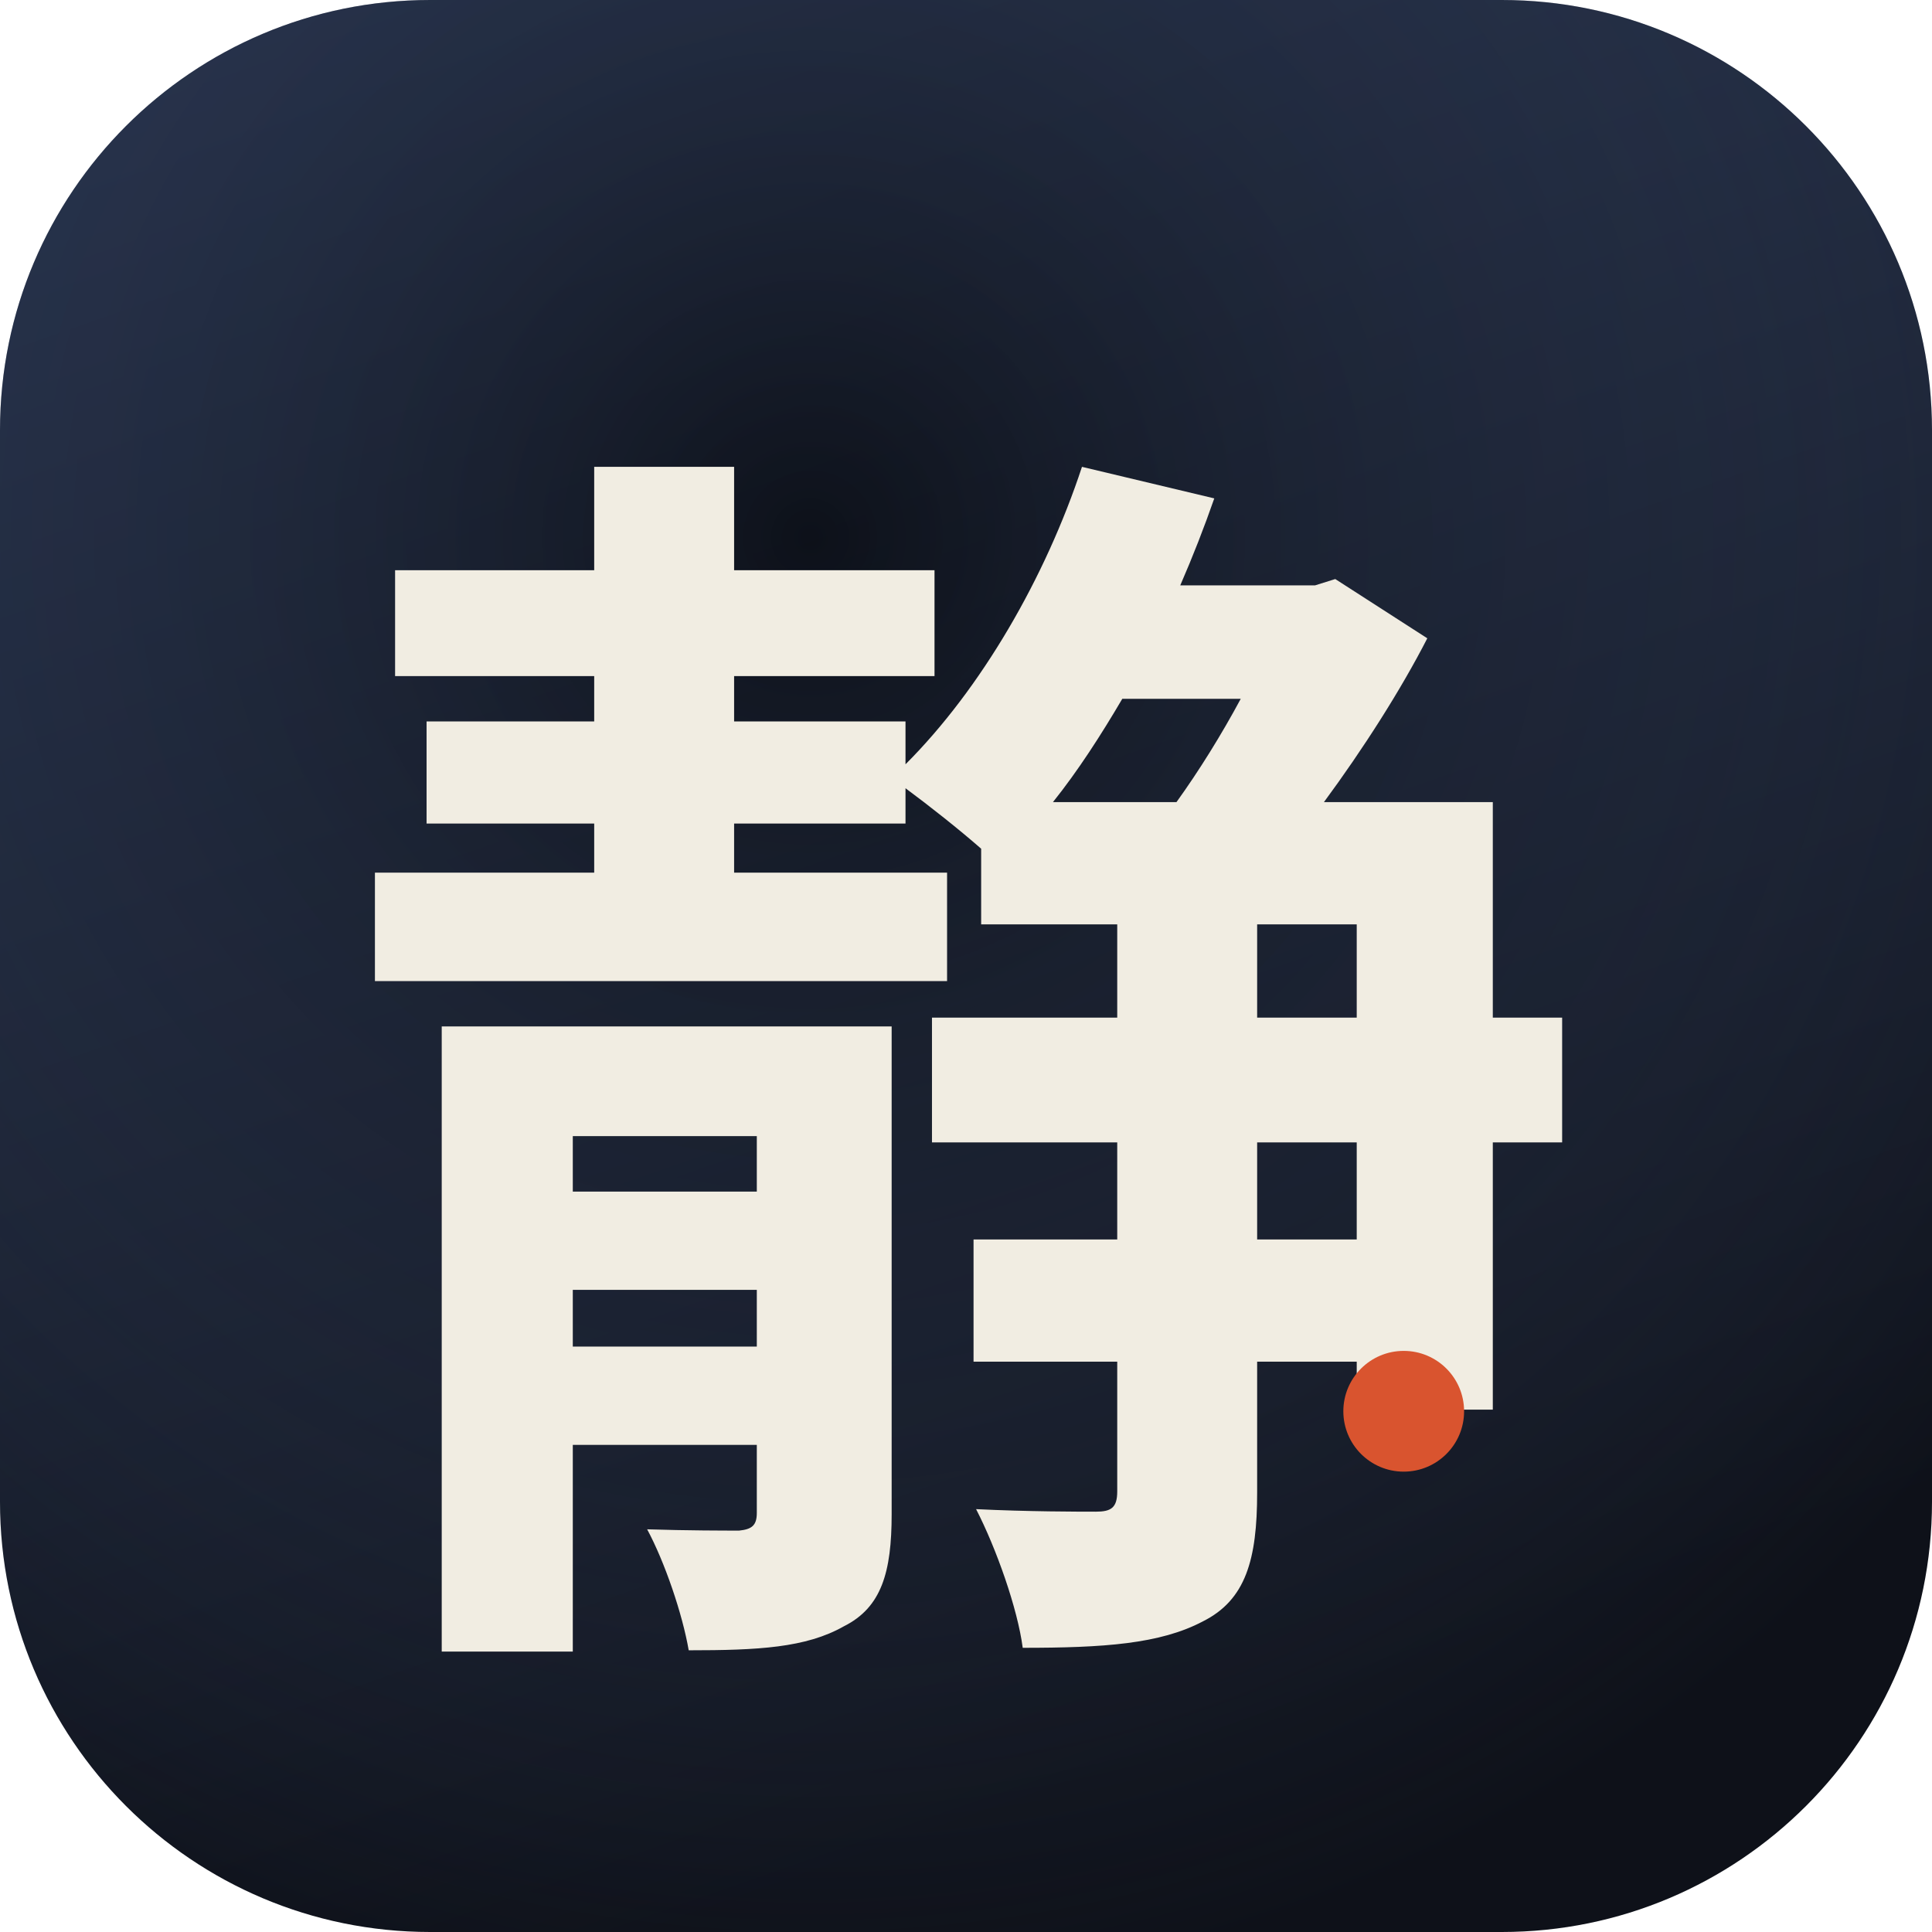
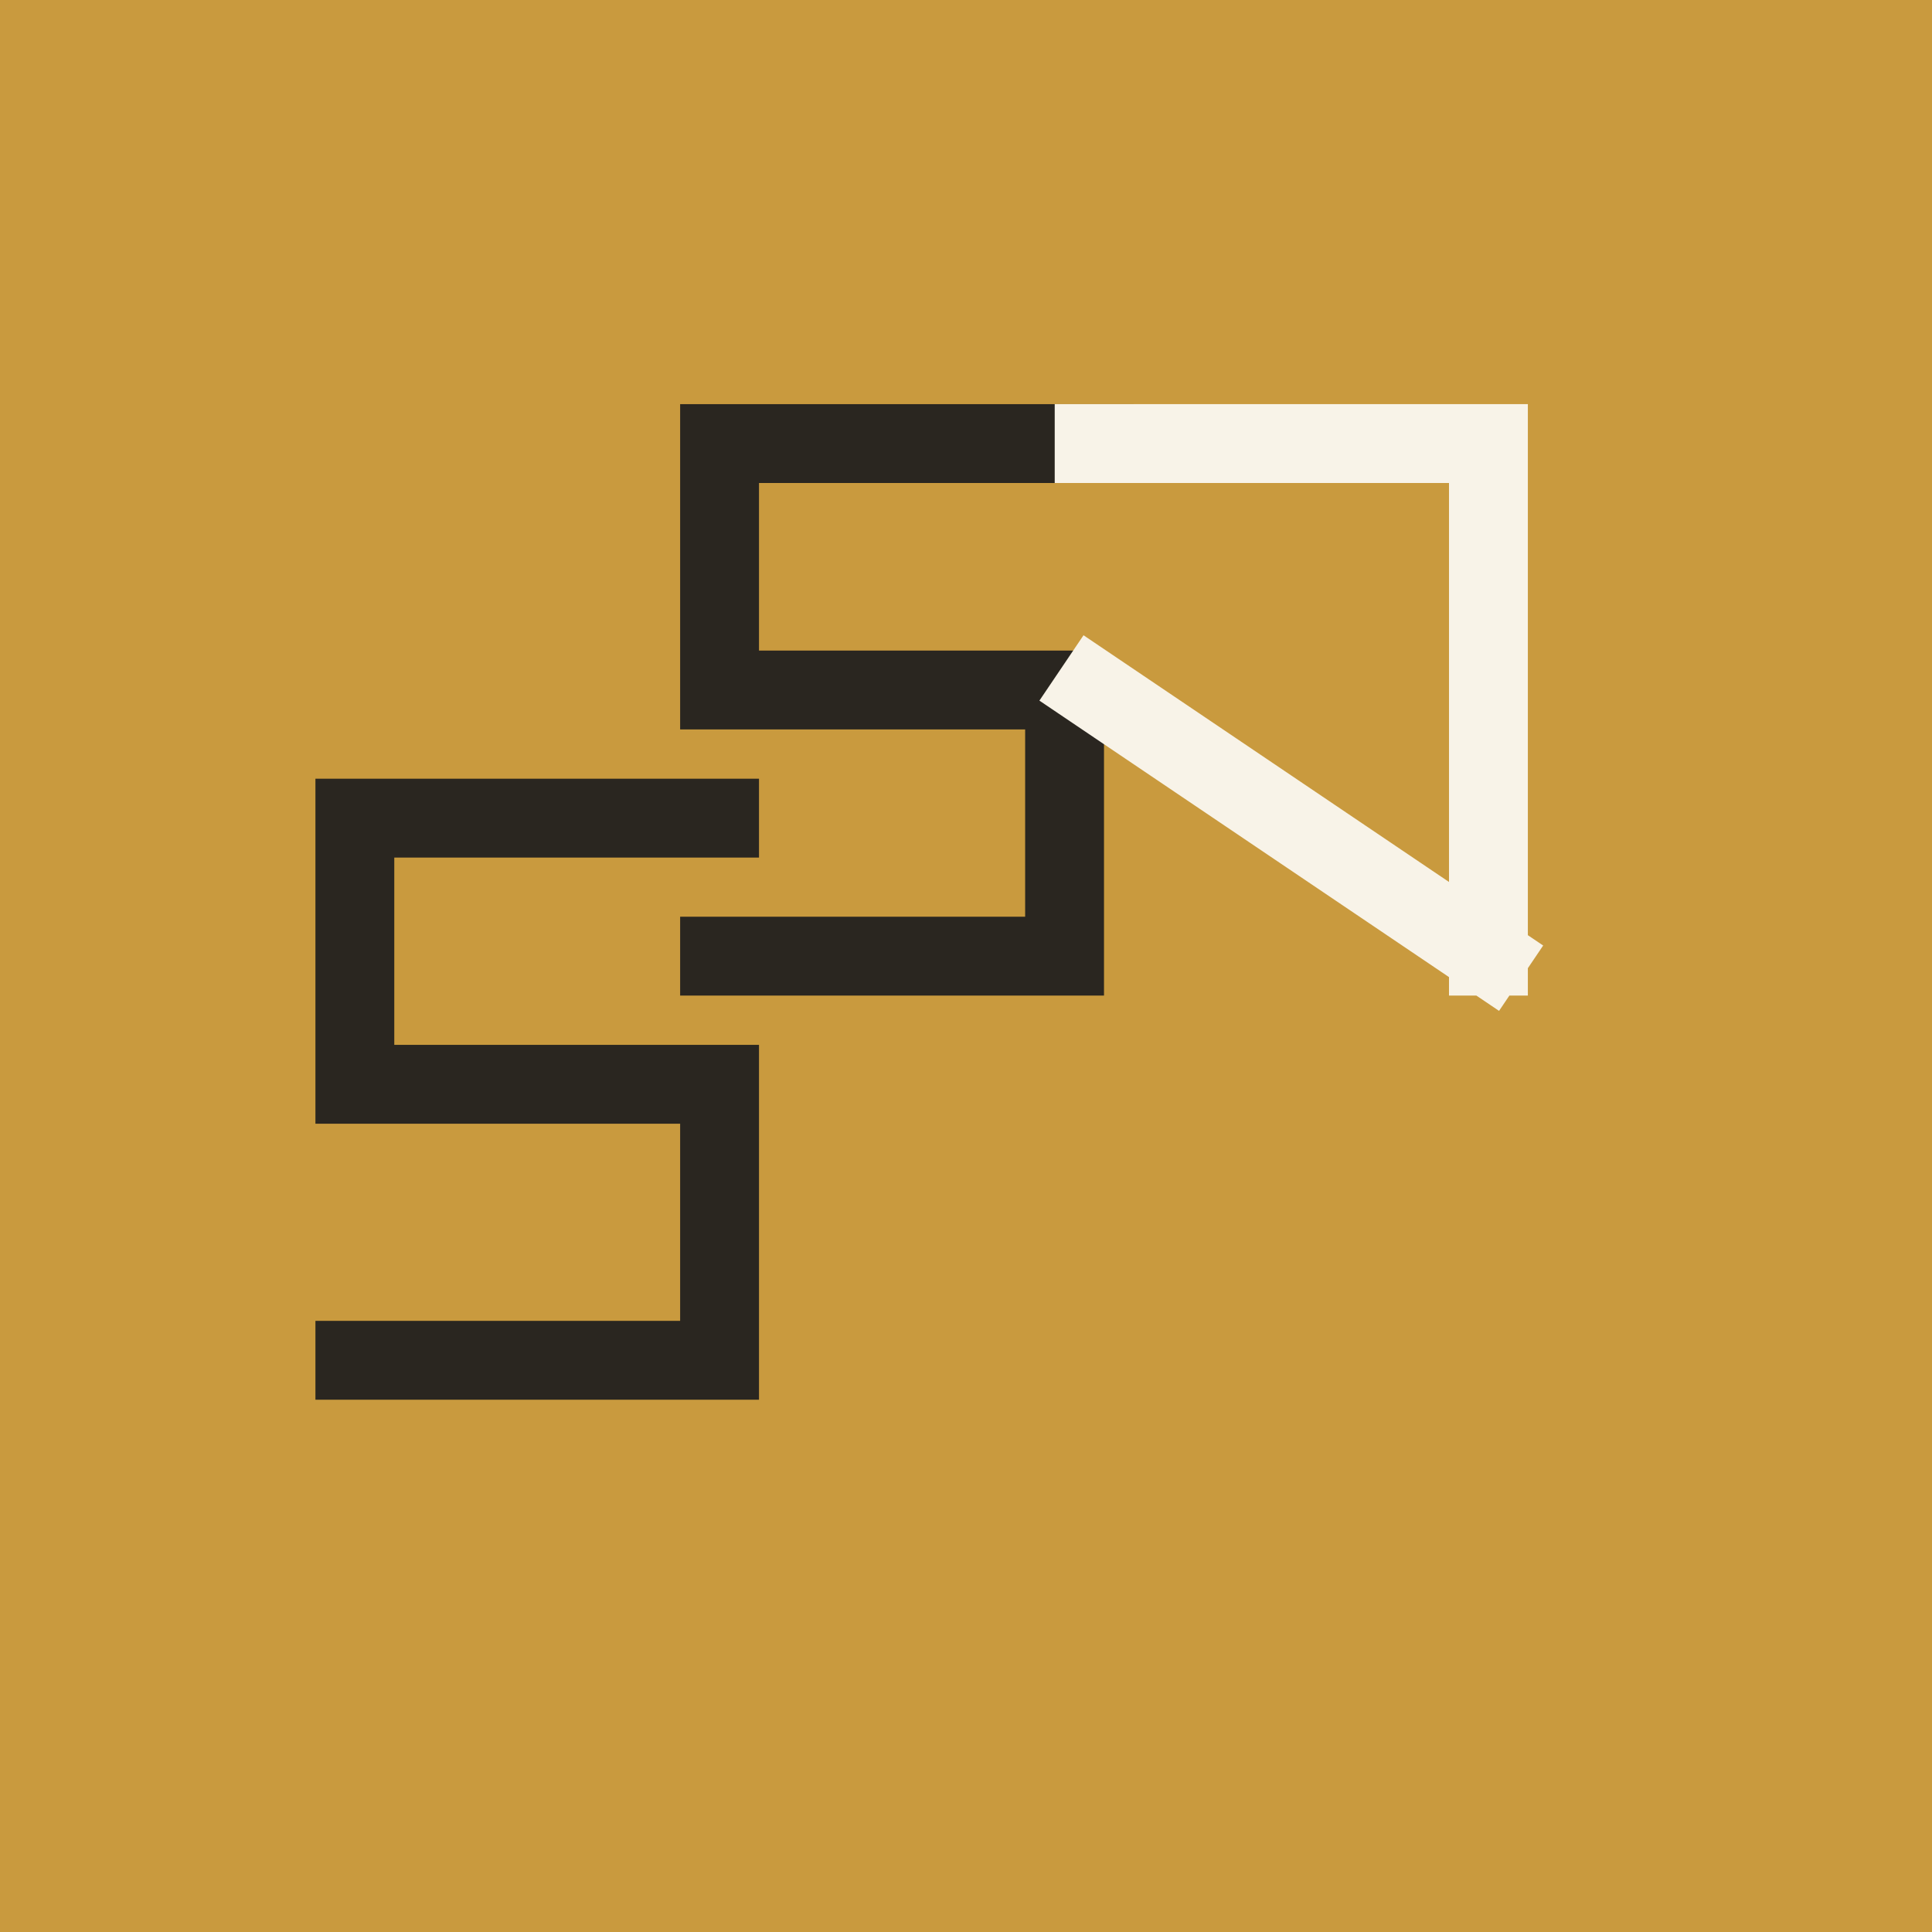
- <svg xmlns="http://www.w3.org/2000/svg" width="512" height="512" viewBox="0 0 512 512">
-   <defs>
-     <linearGradient id="bg" x1="0" y1="0" x2="0.35" y2="1">
-       <stop offset="0" stop-color="#26324c" />
-       <stop offset="1" stop-color="#0e1119" />
-     </linearGradient>
-     <radialGradient id="gl" cx="0.42" cy="0.28" r="0.75">
-       <stop offset="0" stop-color="#5468911" stop-opacity="0.55" />
-       <stop offset="1" stop-color="#546891" stop-opacity="0" />
-     </radialGradient>
-   </defs>
-   <rect width="512" height="512" rx="114" fill="url(#bg)" />
-   <rect width="512" height="512" rx="114" fill="url(#gl)" />
-   <text x="256" y="262" font-family="'Hiragino Mincho ProN','YuMincho','Yu Mincho',serif" font-weight="600" font-size="334" fill="#f1ede2" text-anchor="middle" dominant-baseline="central">静</text>
-   <circle cx="372" cy="374" r="16" fill="#d9542f" />
+ <svg xmlns="http://www.w3.org/2000/svg" viewBox="164 175 196 196">
+   <rect x="164" y="175" width="196" height="196" fill="#c99a3e" />
+   <g transform="translate(0,0)" fill="none" stroke-linecap="square" stroke-linejoin="miter" stroke-width="8">
+     <path d="M237,220 H275 M237,220 V245 H272 V272 H237 M237,258 H200 V285 H237 V313 H200" stroke="#2a2620" />
+     <path d="M275,220 H315 V272 M275,245 L315,272" stroke="#f8f3e8" />
+   </g>
</svg>
